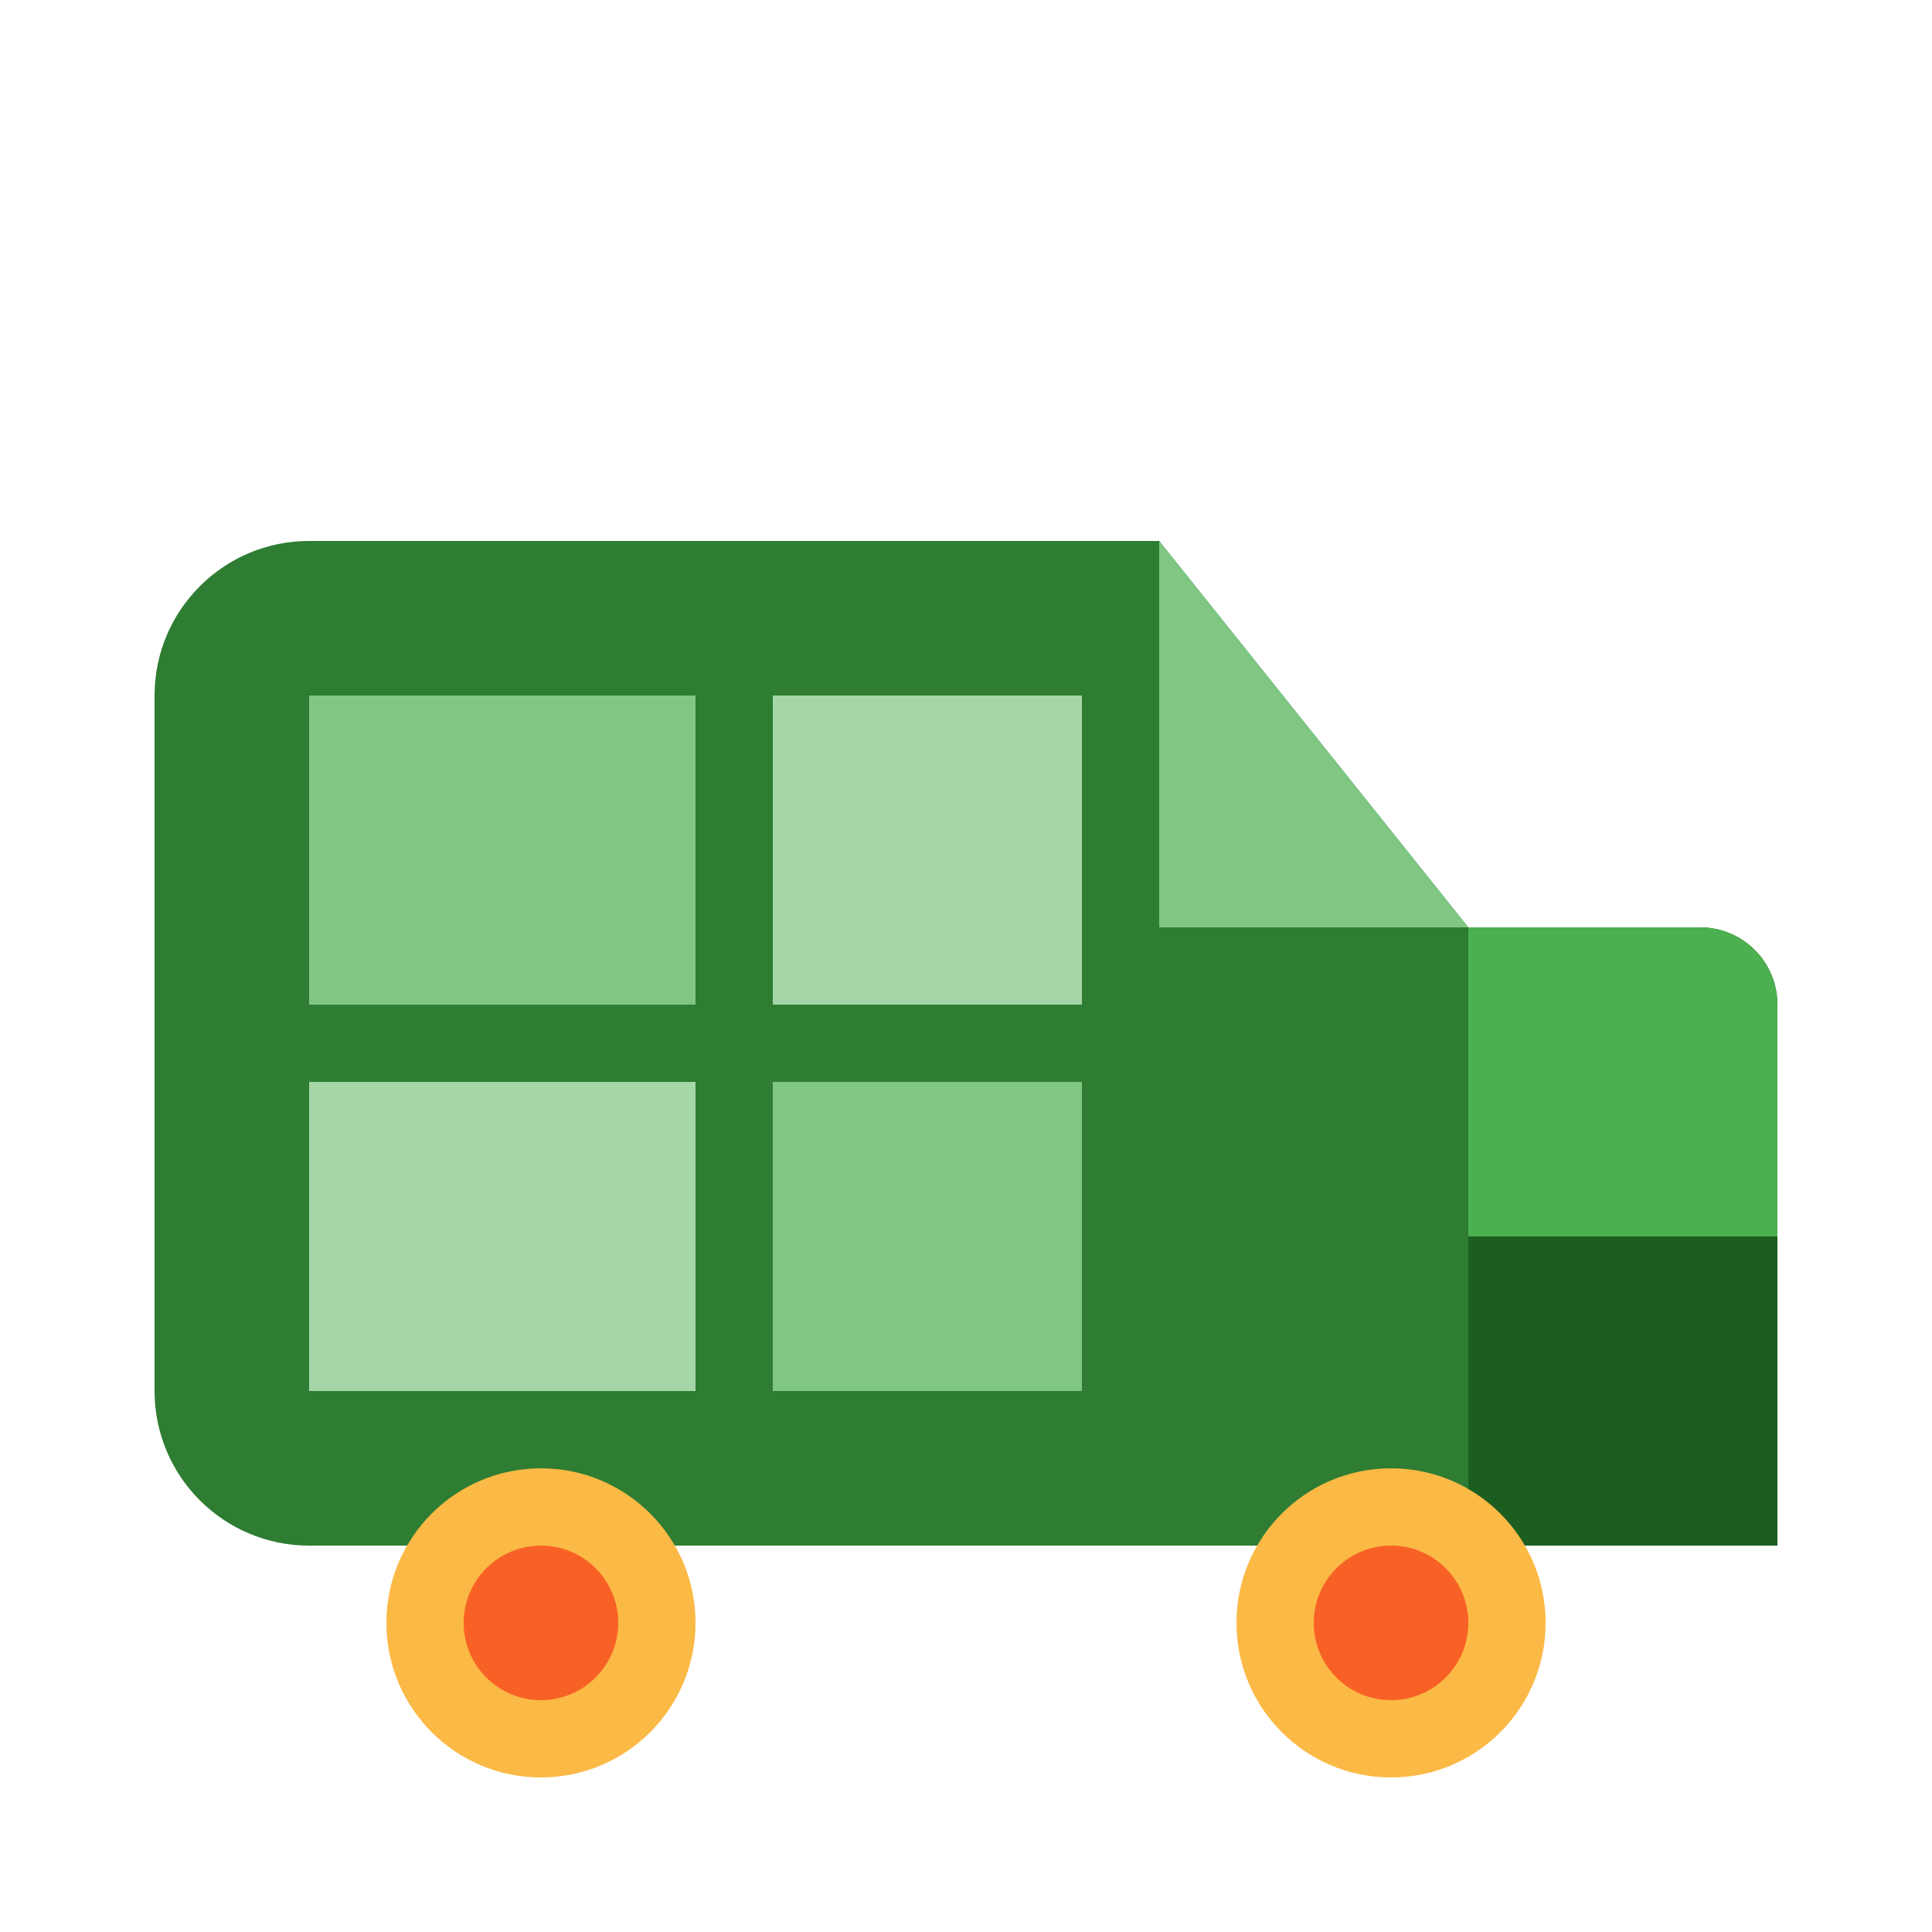
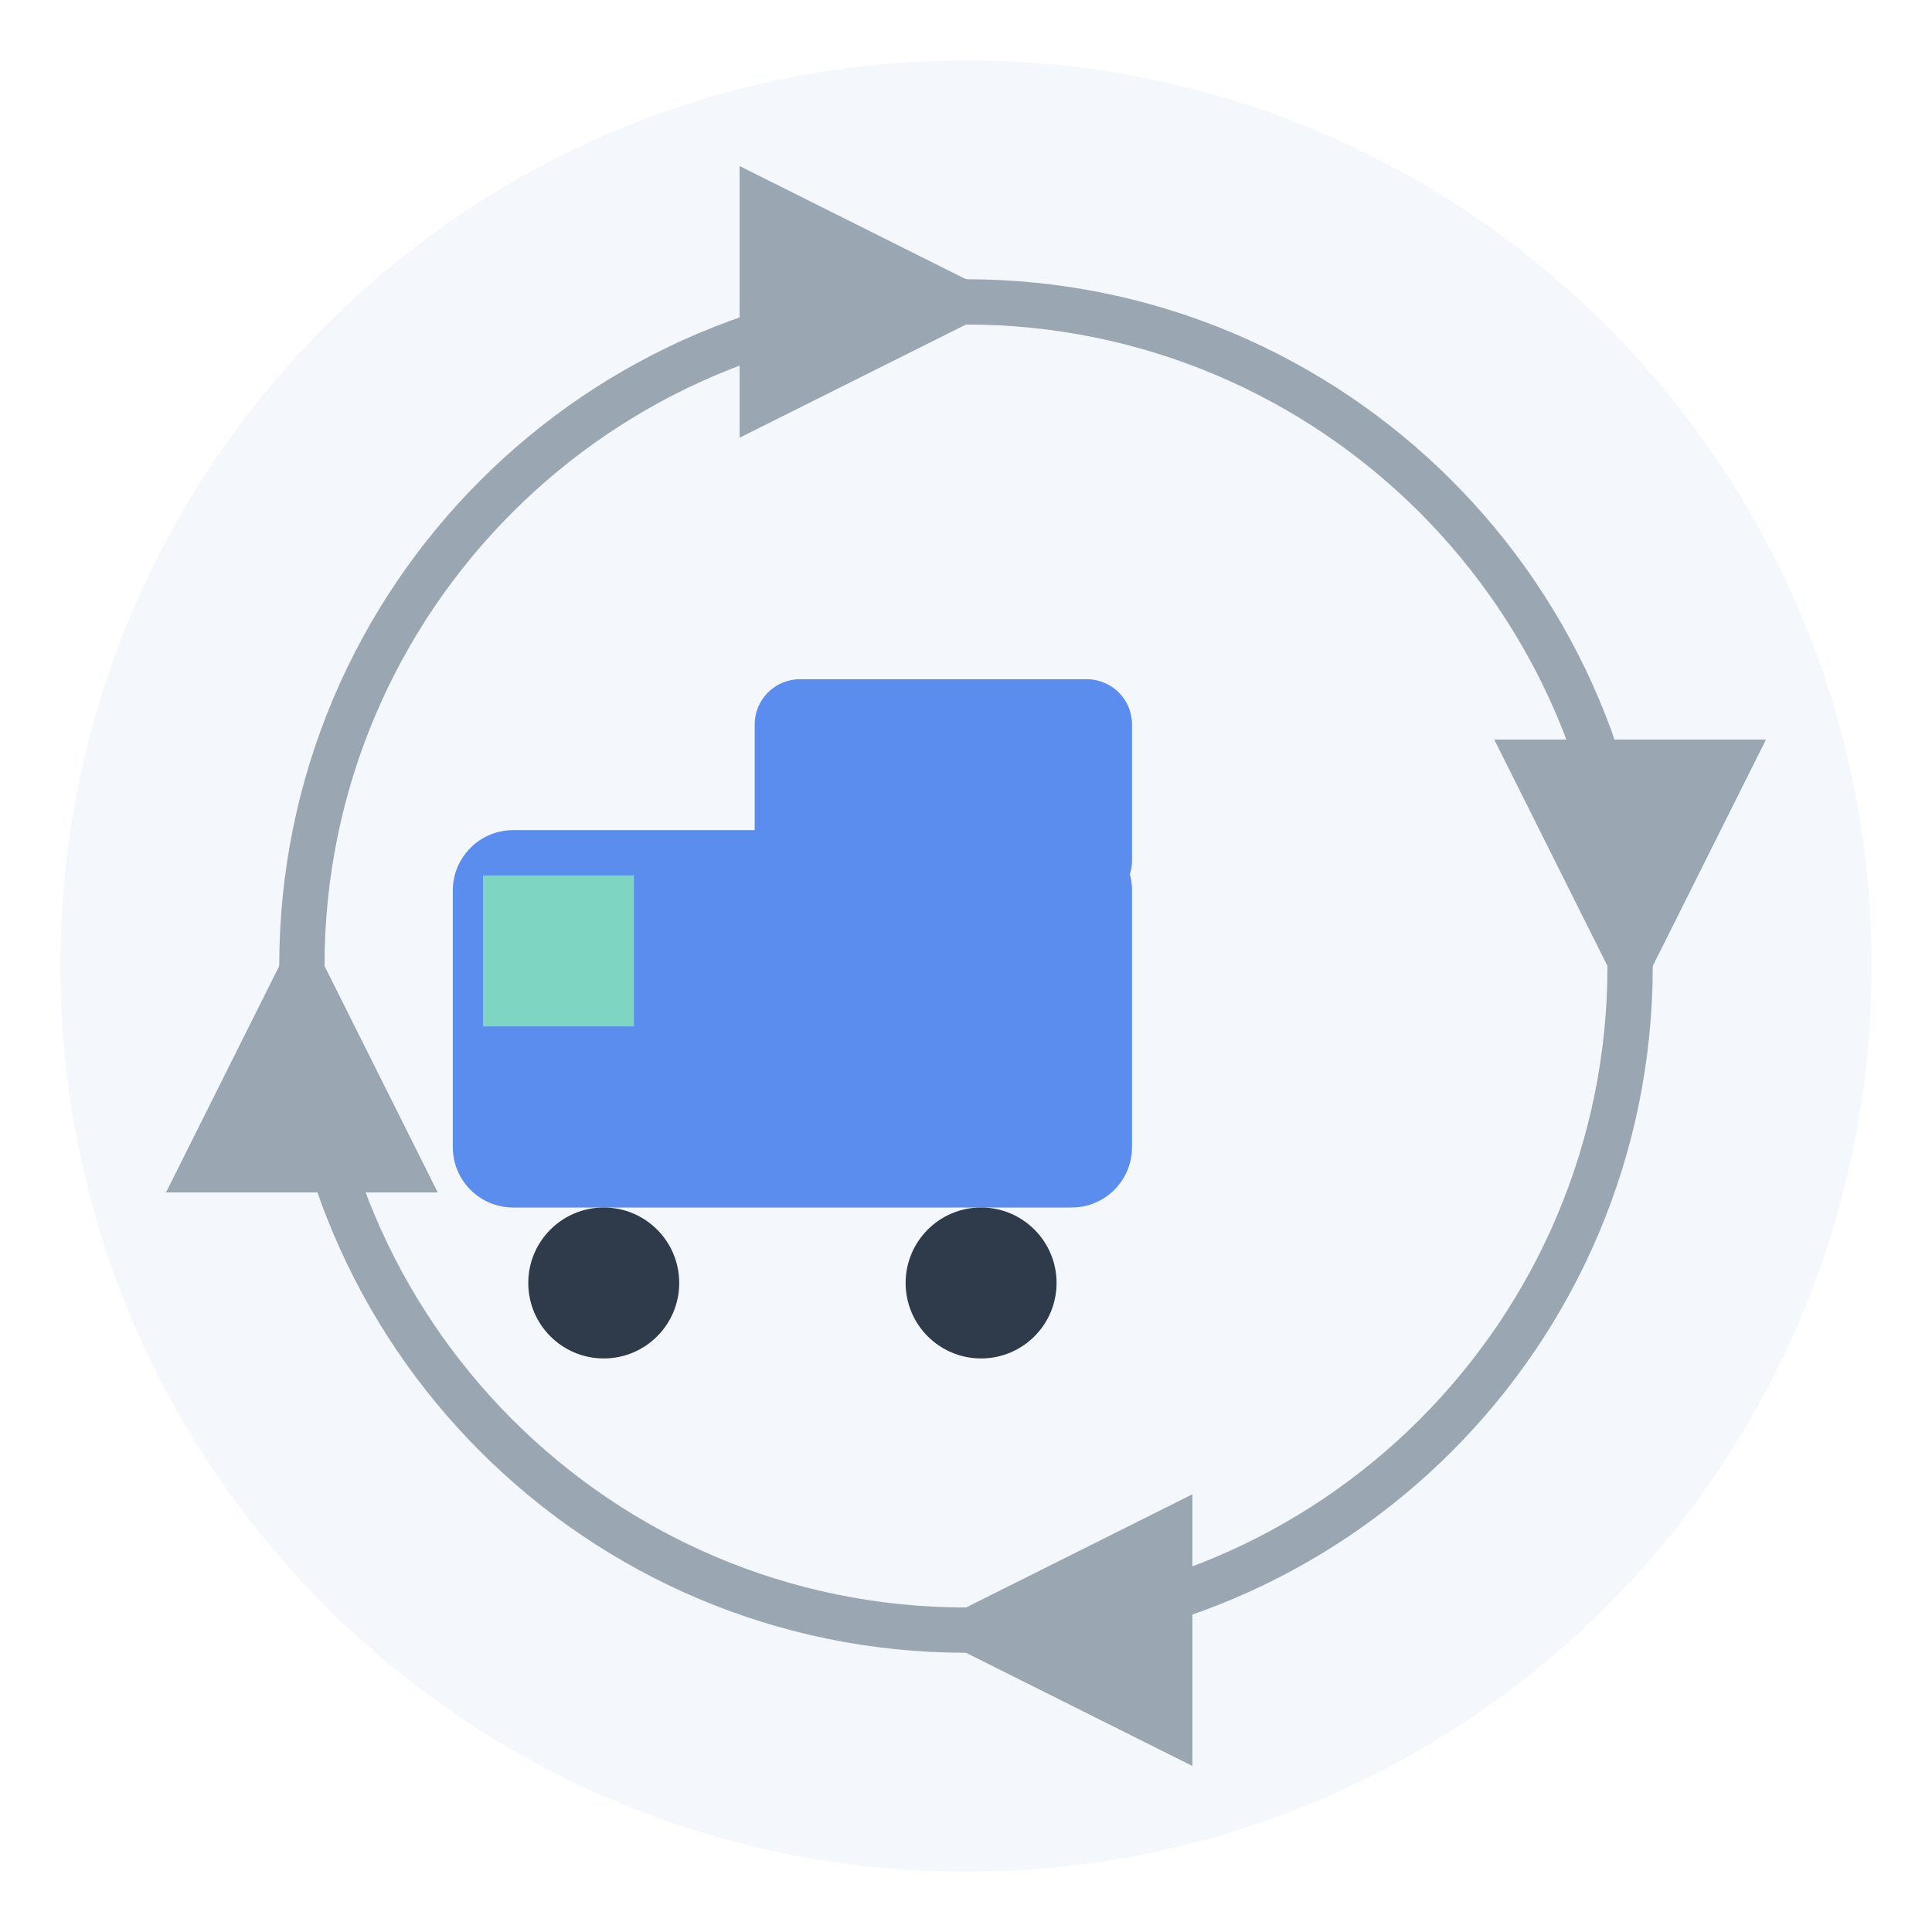
- <svg xmlns="http://www.w3.org/2000/svg" width="50" height="50" viewBox="0 0 50 50">
-   <path d="M4 18a4 4 0 0 1 4-4h22l8 10v16H8a4 4 0 0 1-4-4V18Z" fill="#2E7D32" />
-   <path d="M30 14l8 10h-8V14Z" fill="#81C784" />
-   <path d="M38 24h6a2 2 0 0 1 2 2v14H38V24Z" fill="#1B5E20" />
-   <path d="M38 24h6a2 2 0 0 1 2 2v6h-8v-8Z" fill="#4CAF50" />
-   <circle cx="14" cy="42" r="4" fill="#FBB945" />
-   <circle cx="14" cy="42" r="2" fill="#F86126" />
-   <circle cx="36" cy="42" r="4" fill="#FBB945" />
-   <circle cx="36" cy="42" r="2" fill="#F86126" />
-   <path d="M8 18h10v8H8v-8Z" fill="#81C784" />
-   <path d="M20 18h8v8h-8v-8Z" fill="#A5D6A7" />
-   <path d="M8 28h10v8H8v-8Z" fill="#A5D6A7" />
-   <path d="M20 28h8v8h-8v-8Z" fill="#81C784" />
+ <svg xmlns="http://www.w3.org/2000/svg" width="128" height="128" viewBox="0 0 128 128">
+   <style>
+     .bg { fill: #F4F7FB; }          /* fundo claro */
+     .van { fill: #5B8DEF; }         /* azul suave */
+     .wheel { fill: #2F3A4A; }       /* cinza escuro */
+     .accent { fill: #7ED6C2; }      /* verde suave */
+     .arrow { stroke: #9AA6B2; }     /* cinza leve */
+   </style>
+   <circle cx="64" cy="64" r="60" class="bg" />
+   <rect x="30" y="55" width="45" height="25" rx="4" class="van" />
+   <rect x="50" y="45" width="25" height="15" rx="3" class="van" />
+   <circle cx="40" cy="85" r="5" class="wheel" />
+   <circle cx="65" cy="85" r="5" class="wheel" />
+   <rect x="32" y="58" width="10" height="10" class="accent" />
+   <path d="M64 20 A44 44 0 0 1 108 64" fill="none" class="arrow" stroke-width="3" marker-end="url(#arrow)" />
+   <path d="M108 64 A44 44 0 0 1 64 108" fill="none" class="arrow" stroke-width="3" marker-end="url(#arrow)" />
+   <path d="M64 108 A44 44 0 0 1 20 64" fill="none" class="arrow" stroke-width="3" marker-end="url(#arrow)" />
+   <path d="M20 64 A44 44 0 0 1 64 20" fill="none" class="arrow" stroke-width="3" marker-end="url(#arrow)" />
+   <defs>
+     <marker id="arrow" markerWidth="6" markerHeight="6" refX="5" refY="3" orient="auto">
+       <path d="M0,0 L6,3 L0,6 Z" fill="#9AA6B2" />
+     </marker>
+   </defs>
</svg>
